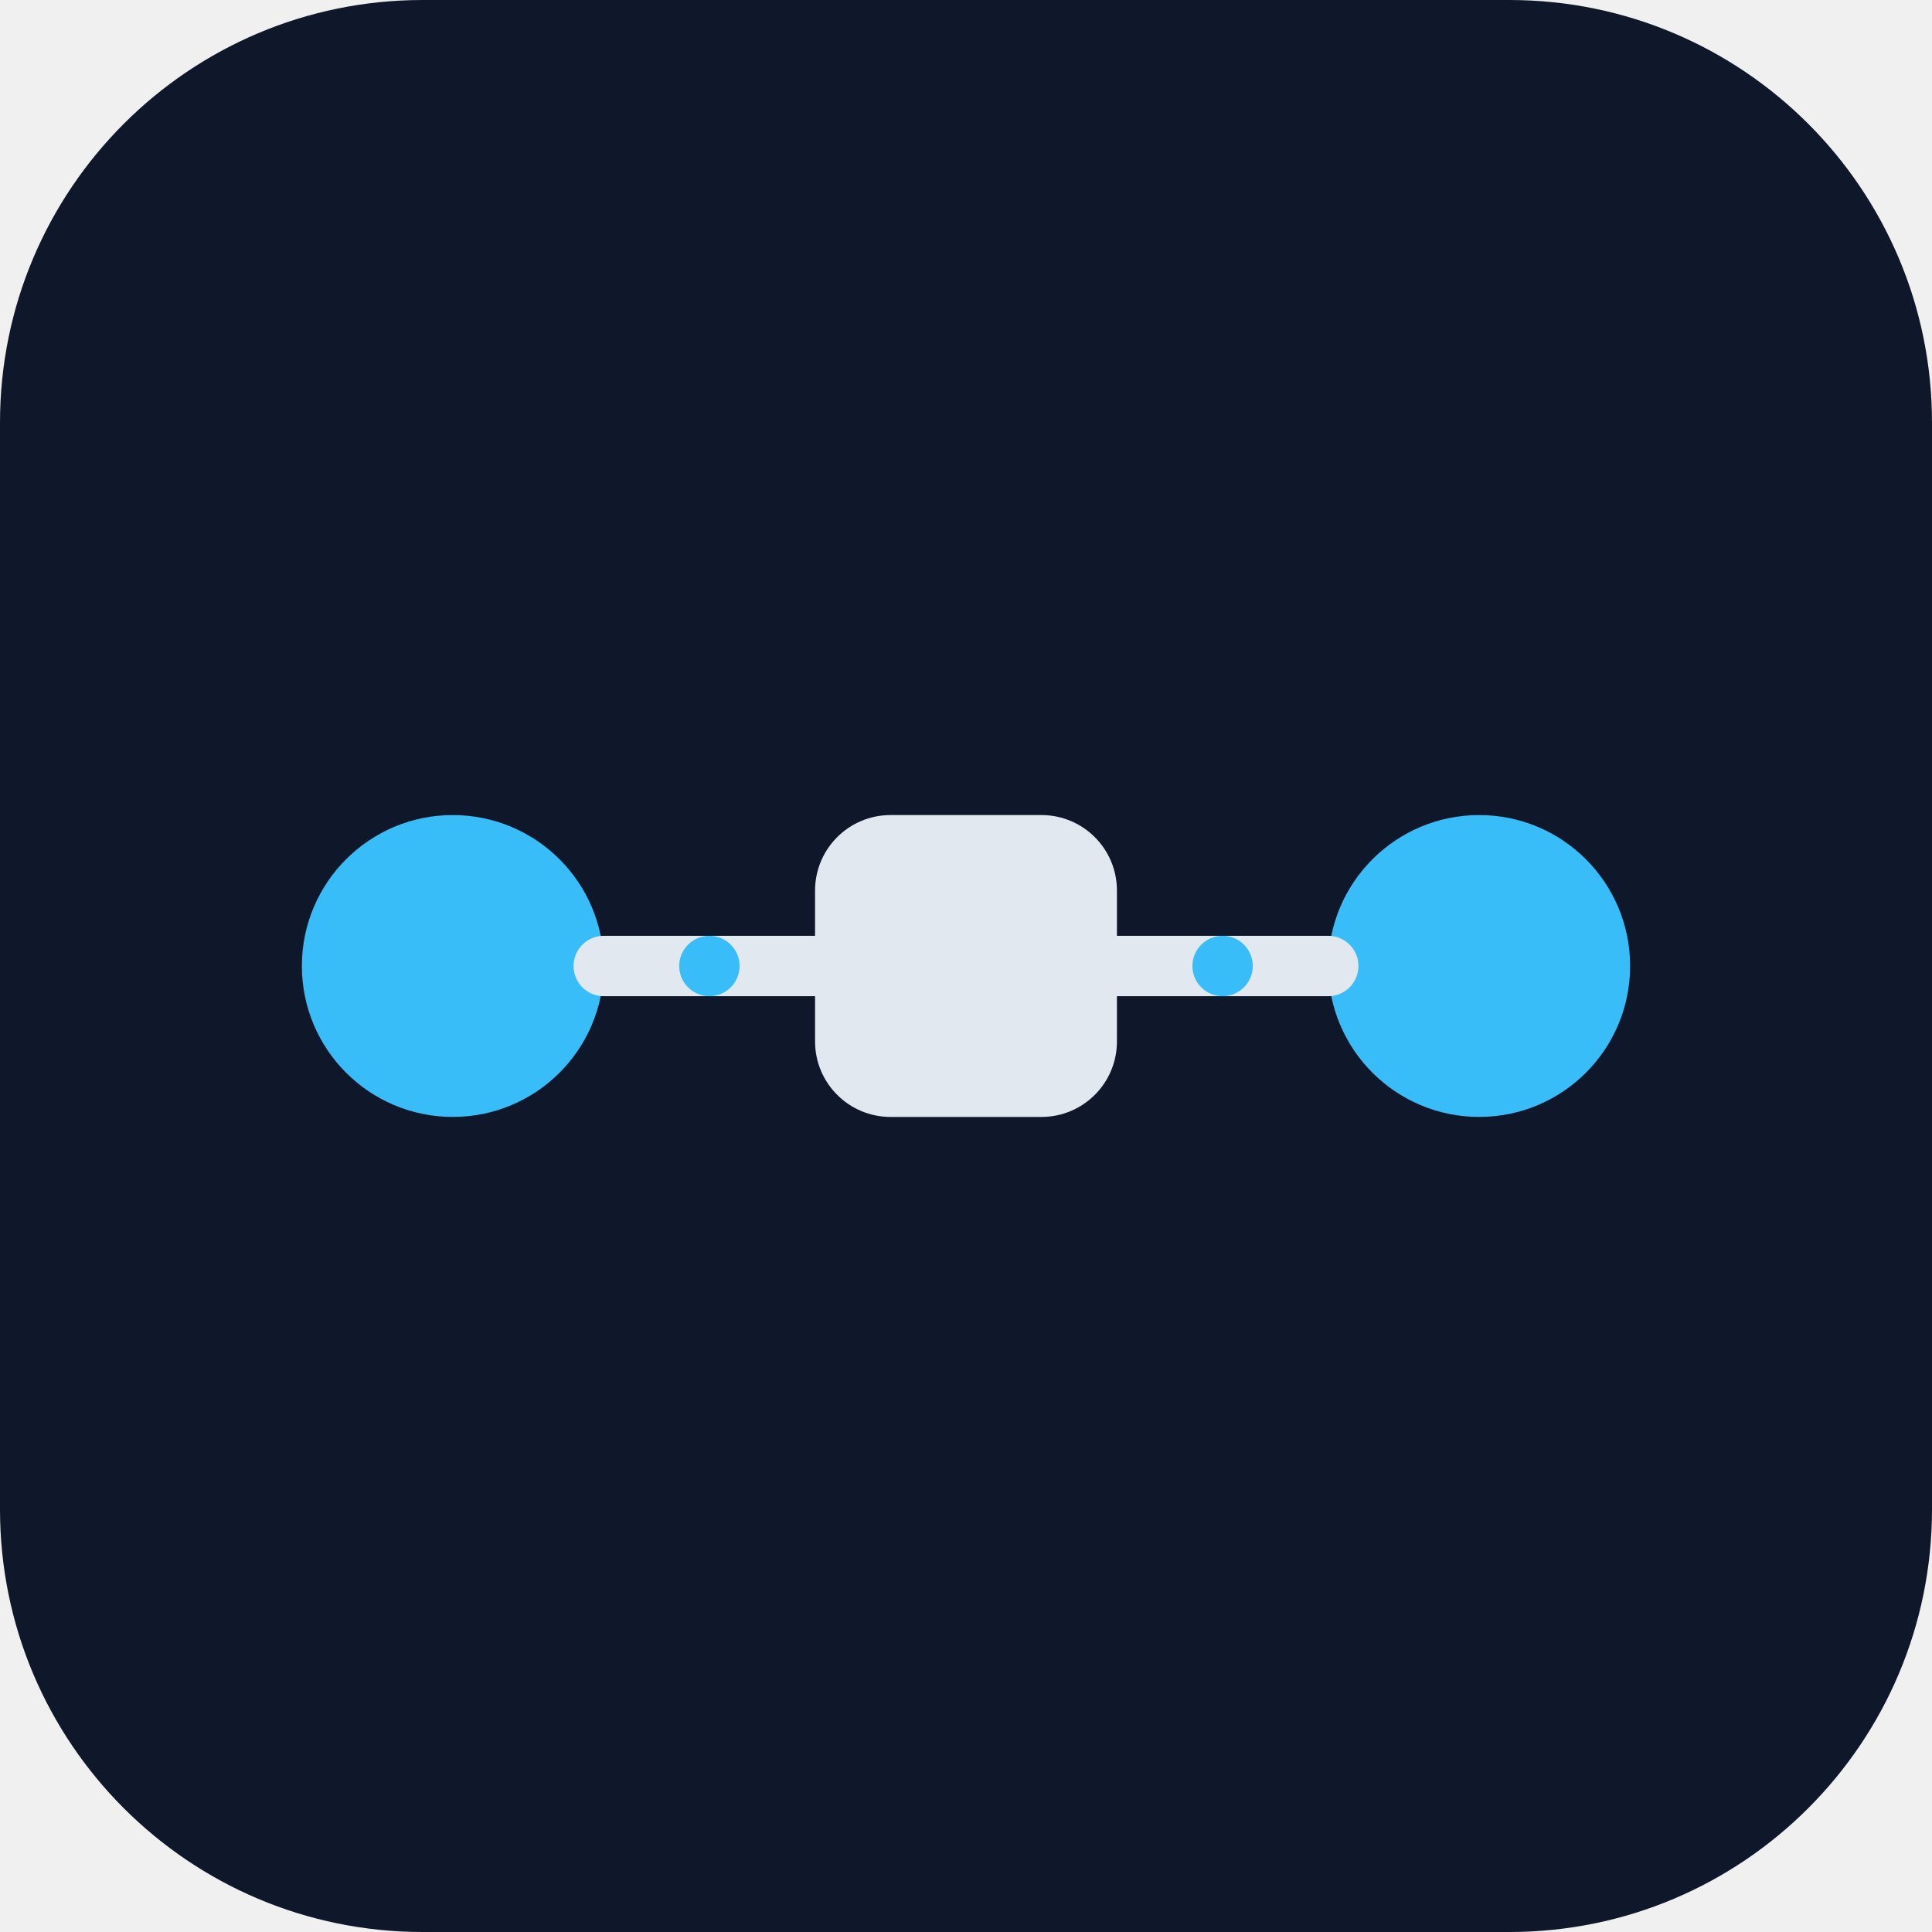
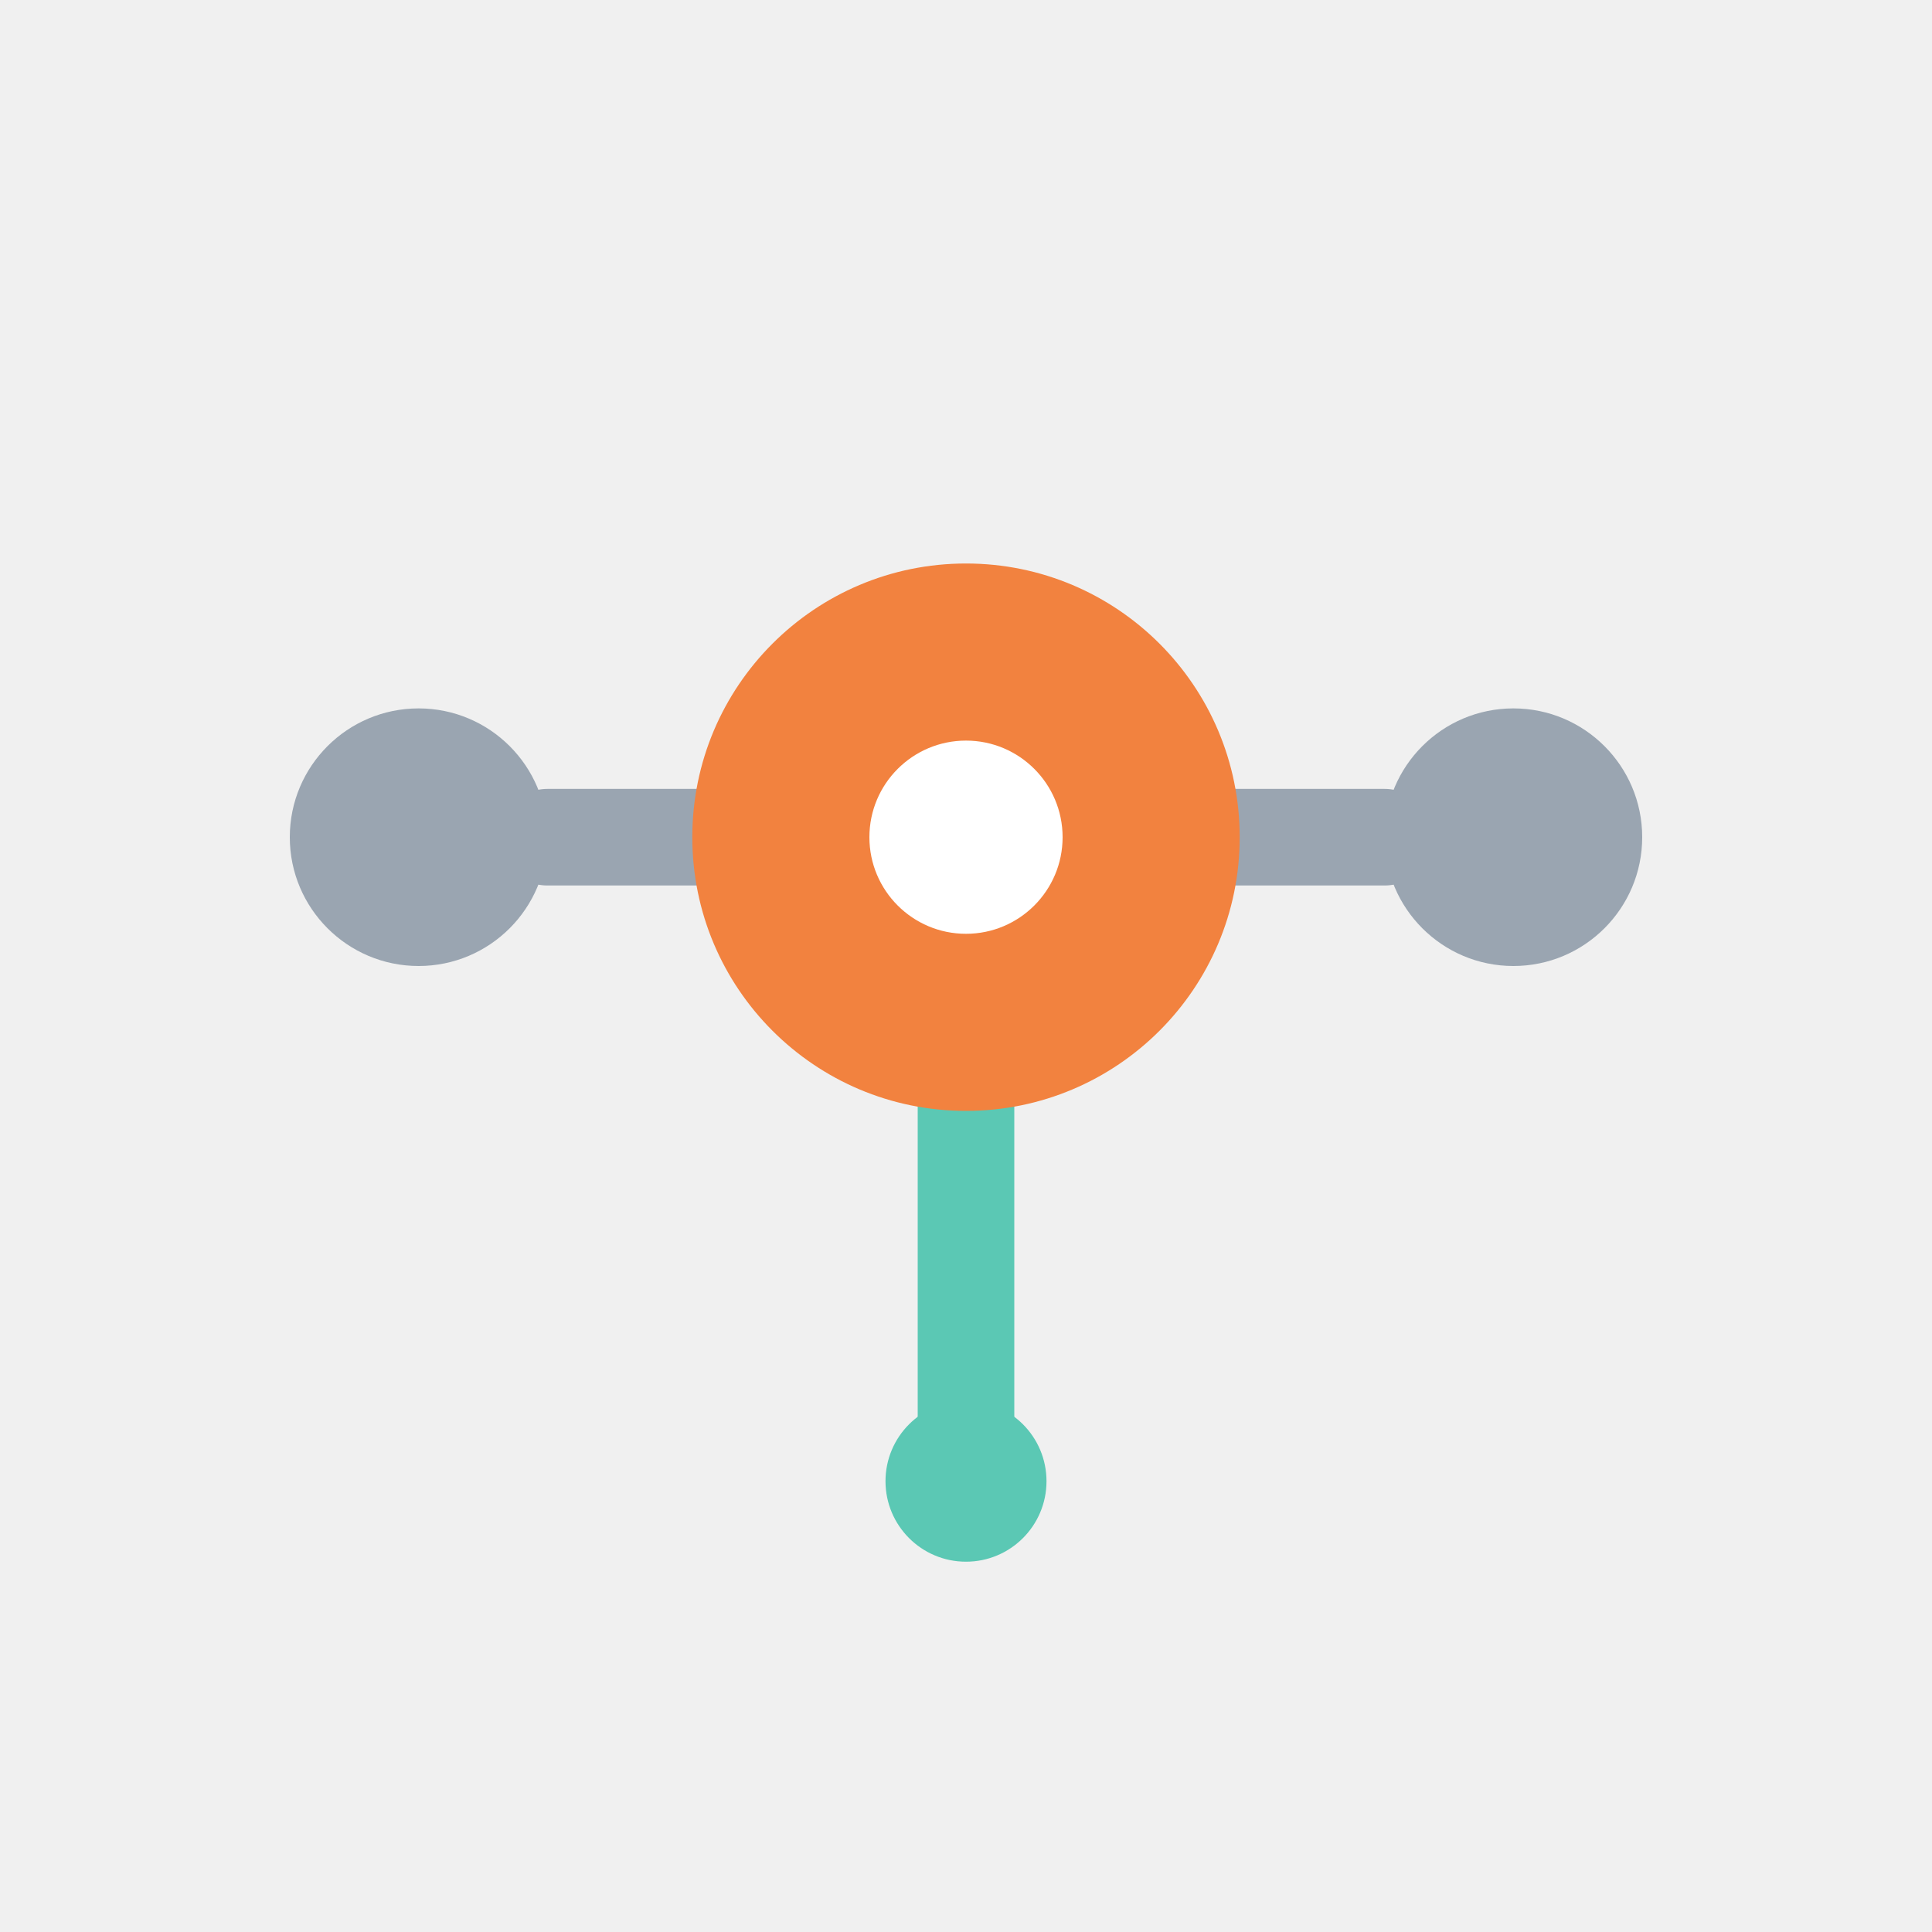
- <svg xmlns="http://www.w3.org/2000/svg" viewBox="0 0 256 256" fill="none">
-   <rect width="256" height="256" rx="56" fill="#0F172A" />
-   <circle cx="60" cy="128" r="20" fill="#38BDF8" />
-   <circle cx="196" cy="128" r="20" fill="#38BDF8" />
-   <rect x="108" y="108" width="40" height="40" rx="10" fill="#E2E8F0" />
-   <line x1="80" y1="128" x2="108" y2="128" stroke="#E2E8F0" stroke-width="8" stroke-linecap="round" />
-   <line x1="148" y1="128" x2="176" y2="128" stroke="#E2E8F0" stroke-width="8" stroke-linecap="round" />
-   <circle cx="94" cy="128" r="4" fill="#38BDF8" />
-   <circle cx="162" cy="128" r="4" fill="#38BDF8" />
+ <svg xmlns="http://www.w3.org/2000/svg" width="120" height="120" viewBox="0 0 120 120" role="img" aria-label="AIFox logo">
+   <circle cx="26" cy="52" r="8" fill="#9AA5B1" />
+   <circle cx="94" cy="52" r="8" fill="#9AA5B1" />
+   <path d="M34 52 H86" stroke="#9AA5B1" stroke-width="6" stroke-linecap="round" />
+   <path d="M60 52 V92" stroke="#5BC8B4" stroke-width="6" stroke-linecap="round" />
+   <circle cx="60" cy="92" r="5" fill="#5BC8B4" />
+   <circle cx="60" cy="52" r="17" fill="#F2823F" />
+   <circle cx="60" cy="52" r="6" fill="#ffffff" />
</svg>
